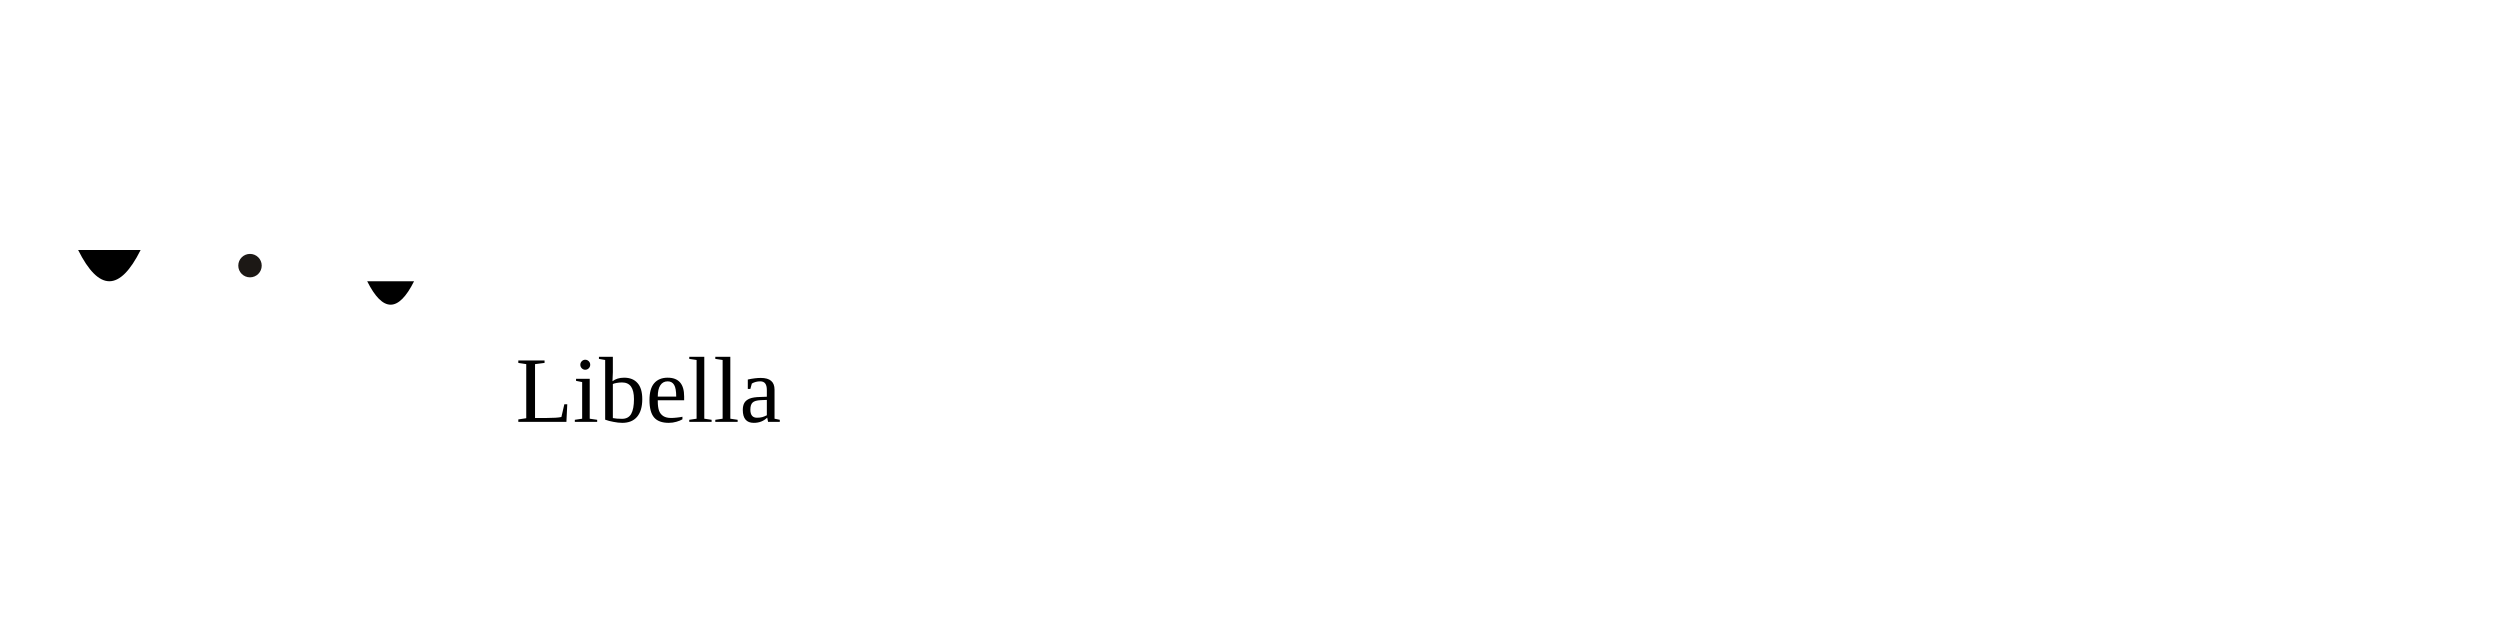
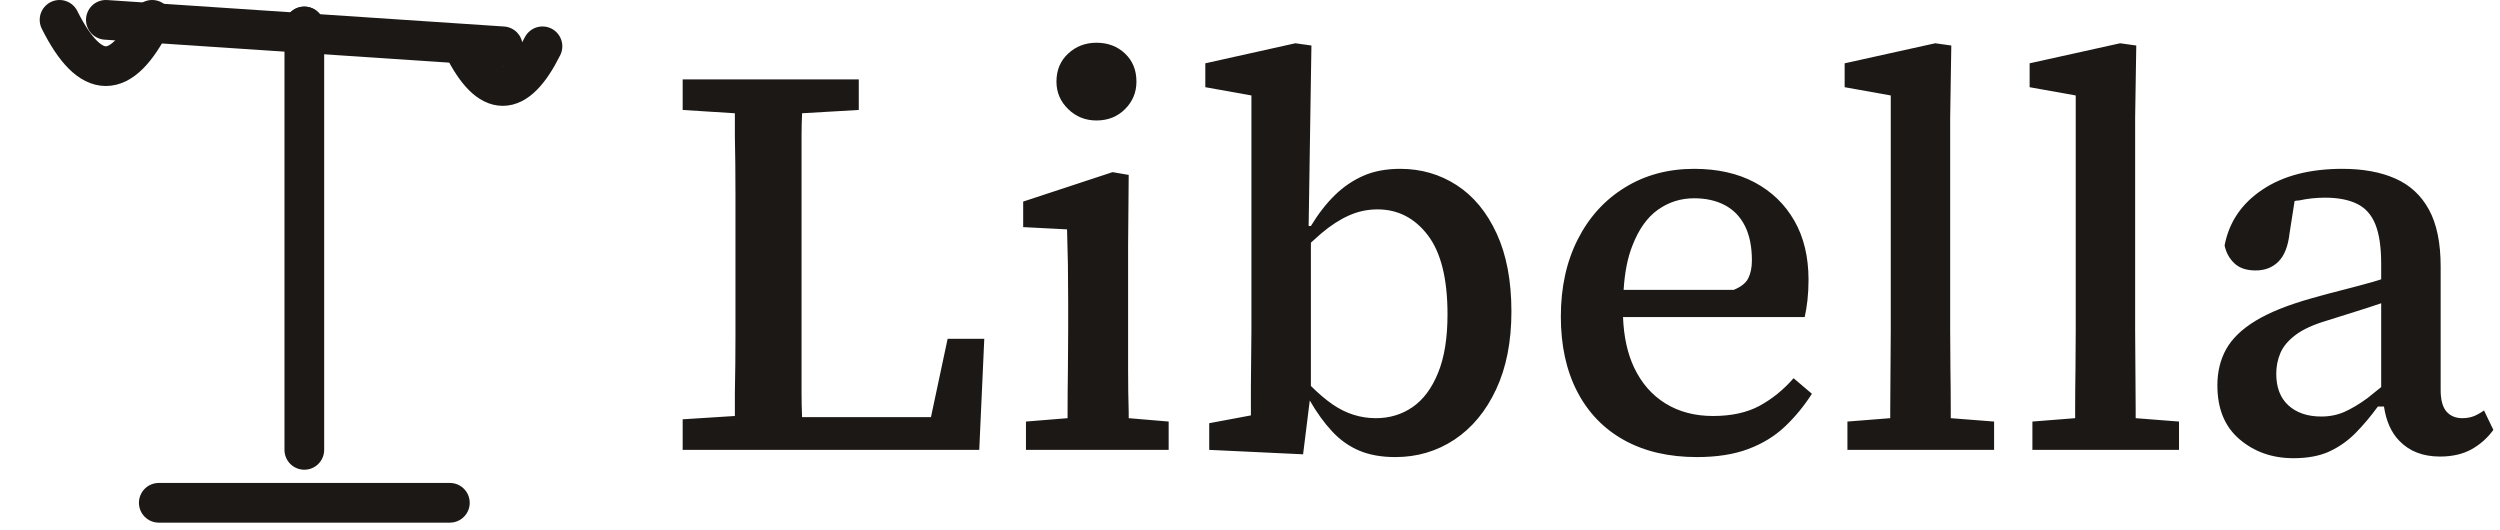
- <svg xmlns="http://www.w3.org/2000/svg" viewBox="0 0 320 80" width="320" height="80" role="img" aria-label="Libella wordmark">
-   <defs>
-     
-   </defs>
-   <g transform="translate(8,12)">
-     <line class="wm-mark" x1="24" y1="50" x2="24" y2="22" />
-     <line class="wm-mark" x1="6" y1="20" x2="42" y2="24" />
-     <circle cx="24" cy="22" r="1.5" fill="#1C1815" />
-     <path class="wm-mark" d="M2 20 Q6 28 10 20" />
-     <path class="wm-mark" d="M39 24 Q42 30 45 24" />
-     <line class="wm-mark" x1="14" y1="52" x2="34" y2="52" />
-   </g>
-   <text x="66" y="54" class="wm-word">Libella</text>
+ <svg xmlns="http://www.w3.org/2000/svg" viewBox="-8.00 10.00 377.89 80.00" role="img" aria-label="Libella">
+   <line x1="38" y1="14" x2="38" y2="78" fill="none" stroke="#1C1815" stroke-width="6" stroke-linecap="round" stroke-linejoin="round" />
+   <line x1="16" y1="86" x2="60" y2="86" fill="none" stroke="#1C1815" stroke-width="6" stroke-linecap="round" stroke-linejoin="round" />
+   <line x1="8" y1="13" x2="68" y2="17" fill="none" stroke="#1C1815" stroke-width="6" stroke-linecap="round" stroke-linejoin="round" />
+   <path d="M 1 13 Q 8 27 15 13" fill="none" stroke="#1C1815" stroke-width="6" stroke-linecap="round" stroke-linejoin="round" />
+   <path d="M 62 17 Q 68 29 74 17" fill="none" stroke="#1C1815" stroke-width="6" stroke-linecap="round" stroke-linejoin="round" />
+   <circle cx="38" cy="14" r="3" fill="#1C1815" />
+   <path d="M140.02 78L95.19 78L95.19 73.38L103.08 72.88Q103.08 71.12 103.08 69.35L103.08 69.35Q103.17 65.07 103.17 60.79L103.17 60.79L103.17 39.21Q103.17 34.85 103.08 30.56L103.08 30.56Q103.08 28.80 103.08 27.12L103.08 27.12L95.19 26.62L95.19 22L121.81 22L121.81 26.62L113.24 27.12Q113.16 28.88 113.16 30.56L113.16 30.56Q113.16 34.93 113.16 39.21L113.16 39.21L113.16 60.96Q113.16 65.15 113.16 69.44L113.16 69.44Q113.16 71.20 113.24 73.05L113.24 73.05L132.72 73.05L135.24 61.21L140.78 61.21L140.02 78ZM168.65 78L147.08 78L147.08 73.72L153.37 73.21Q153.37 72.79 153.37 72.37L153.37 72.37Q153.37 69.27 153.42 65.99Q153.46 62.72 153.46 59.95L153.46 59.95L153.46 55.58Q153.46 52.48 153.42 49.92Q153.37 47.36 153.29 44.67L153.29 44.67L146.66 44.33L146.66 40.47L160.17 36.02L162.61 36.44L162.52 47.02L162.52 59.95Q162.52 62.72 162.52 65.99Q162.52 69.27 162.61 72.37L162.61 72.37Q162.61 72.79 162.61 73.21L162.61 73.21L168.65 73.72L168.65 78ZM157.74 28.21L157.74 28.21Q155.22 28.21 153.46 26.49Q151.69 24.77 151.69 22.34L151.69 22.34Q151.69 19.73 153.46 18.10Q155.22 16.46 157.74 16.46L157.74 16.46Q160.34 16.46 162.06 18.10Q163.78 19.73 163.78 22.34L163.78 22.34Q163.78 24.77 162.06 26.49Q160.34 28.21 157.74 28.21ZM188.97 78.67L174.78 78L174.78 73.97L181.08 72.79Q181.08 70.70 181.08 68.47Q181.08 66.25 181.12 64.06Q181.16 61.88 181.16 59.95L181.16 59.95L181.16 24.43L174.19 23.18L174.19 19.57L187.80 16.54L190.23 16.88L190.06 27.79L189.81 44.16L190.15 44.16Q191.83 41.39 193.76 39.51Q195.69 37.62 198.08 36.57Q200.47 35.52 203.66 35.52L203.66 35.52Q208.37 35.52 212.19 37.99Q216.01 40.47 218.23 45.30Q220.46 50.13 220.46 57.09L220.46 57.09Q220.46 63.90 218.15 68.85Q215.84 73.80 211.85 76.45Q207.86 79.09 202.91 79.09L202.91 79.09Q199.80 79.09 197.49 78.13Q195.18 77.16 193.38 75.23Q191.57 73.30 189.98 70.53L189.98 70.53L189.98 70.53L188.97 78.67ZM190.15 46.68L190.15 68.34Q191.83 70.02 193.42 71.12L193.42 71.12Q196.44 73.21 199.97 73.21L199.97 73.21Q203.08 73.21 205.51 71.54Q207.95 69.86 209.37 66.37Q210.80 62.89 210.80 57.51L210.80 57.51Q210.80 49.45 207.82 45.55Q204.84 41.65 200.22 41.65L200.22 41.65Q197.96 41.65 195.90 42.57Q193.84 43.49 191.74 45.26L191.74 45.26Q190.99 45.93 190.15 46.68L190.15 46.68ZM248.50 79.09L248.50 79.09Q242.12 79.09 237.50 76.53Q232.88 73.97 230.40 69.18Q227.93 64.40 227.93 57.85L227.93 57.85Q227.93 51.22 230.49 46.18Q233.05 41.14 237.63 38.33Q242.20 35.52 248.08 35.52L248.08 35.52Q253.37 35.52 257.23 37.57Q261.09 39.63 263.23 43.37Q265.37 47.10 265.37 52.31L265.37 52.31Q265.37 53.90 265.21 55.37Q265.04 56.84 264.79 57.93L264.79 57.93L237.33 57.93Q237.50 62.38 239.01 65.57L239.01 65.57Q240.69 69.10 243.75 70.99Q246.82 72.88 250.93 72.88L250.93 72.88Q255.13 72.88 257.99 71.33Q260.84 69.77 263.11 67.17L263.11 67.17L265.88 69.52Q264.11 72.29 261.81 74.47Q259.50 76.66 256.26 77.87Q253.03 79.09 248.50 79.09ZM237.42 53.82L237.42 53.82L254.04 53.82Q255.72 53.15 256.26 52.06Q256.81 50.97 256.81 49.37L256.81 49.37Q256.81 46.26 255.76 44.16Q254.71 42.07 252.74 41.02Q250.76 39.97 248.08 39.97L248.08 39.97Q245.06 39.97 242.62 41.69Q240.19 43.41 238.76 47.10L238.76 47.10Q237.67 49.79 237.42 53.82ZM293.42 78L271.25 78L271.25 73.72L277.72 73.21Q277.72 72.54 277.72 71.96L277.72 71.96Q277.72 68.93 277.76 65.91Q277.80 62.89 277.80 59.95L277.80 59.95L277.80 24.43L270.83 23.18L270.83 19.57L284.52 16.54L286.95 16.88L286.78 27.79L286.78 59.95Q286.78 62.89 286.82 65.91Q286.87 68.93 286.87 71.96L286.87 71.96Q286.87 72.54 286.87 73.21L286.87 73.21L293.42 73.72L293.42 78ZM321.37 78L299.21 78L299.21 73.72L305.67 73.21Q305.67 72.54 305.67 71.96L305.67 71.96Q305.67 68.93 305.72 65.91Q305.76 62.89 305.76 59.95L305.76 59.95L305.76 24.43L298.79 23.18L298.79 19.57L312.47 16.54L314.91 16.88L314.74 27.79L314.74 59.95Q314.74 62.89 314.78 65.91Q314.82 68.93 314.82 71.96L314.82 71.96Q314.82 72.54 314.82 73.21L314.82 73.21L321.37 73.72L321.37 78ZM338.67 79.26L338.67 79.26Q333.88 79.26 330.52 76.40Q327.17 73.55 327.17 68.26L327.17 68.26Q327.17 65.15 328.51 62.76Q329.85 60.37 332.96 58.48Q336.07 56.59 341.44 55.08L341.44 55.08Q343.79 54.41 346.14 53.82Q348.49 53.23 350.84 52.56L350.84 52.56Q351.35 52.39 351.93 52.22L351.93 52.22L351.93 49.87Q351.93 46.10 351.05 43.91Q350.17 41.73 348.28 40.81Q346.39 39.88 343.45 39.88L343.45 39.88Q341.44 39.88 339.51 40.30L339.51 40.30Q339.17 40.30 338.84 40.39L338.84 40.39L338.08 45.26Q337.75 48.19 336.40 49.54Q335.06 50.88 332.96 50.88L332.96 50.88Q330.86 50.88 329.73 49.79Q328.59 48.70 328.26 47.10L328.26 47.10Q329.27 41.81 333.97 38.67Q338.67 35.52 346.06 35.52L346.06 35.52Q350.76 35.52 354.07 36.99Q357.39 38.46 359.15 41.69Q360.92 44.92 360.92 50.29L360.92 50.29L360.92 68.93Q360.92 71.20 361.80 72.21Q362.68 73.21 364.19 73.21L364.19 73.21Q365.20 73.21 366.00 72.88Q366.79 72.54 367.47 72.04L367.47 72.04L368.89 74.98Q367.55 76.82 365.58 77.92Q363.60 79.01 360.83 79.01L360.83 79.01Q356.97 79.01 354.70 76.66L354.70 76.66Q352.86 74.81 352.35 71.45L352.35 71.45L351.43 71.45Q349.84 73.63 348.11 75.40Q346.39 77.16 344.17 78.21Q341.94 79.26 338.67 79.26ZM351.93 68.51L351.93 55.84Q350.76 56.25 349.67 56.59L349.67 56.59Q346.73 57.51 343.79 58.44L343.79 58.44Q340.68 59.36 339.00 60.62Q337.33 61.88 336.70 63.35Q336.07 64.82 336.07 66.50L336.07 66.50Q336.07 69.60 337.91 71.28Q339.76 72.96 342.87 72.96L342.87 72.96Q344.80 72.96 346.39 72.25Q347.99 71.54 349.84 70.19L349.84 70.19Q350.76 69.44 351.93 68.51L351.93 68.51Z" fill="#1C1815" />
</svg>
